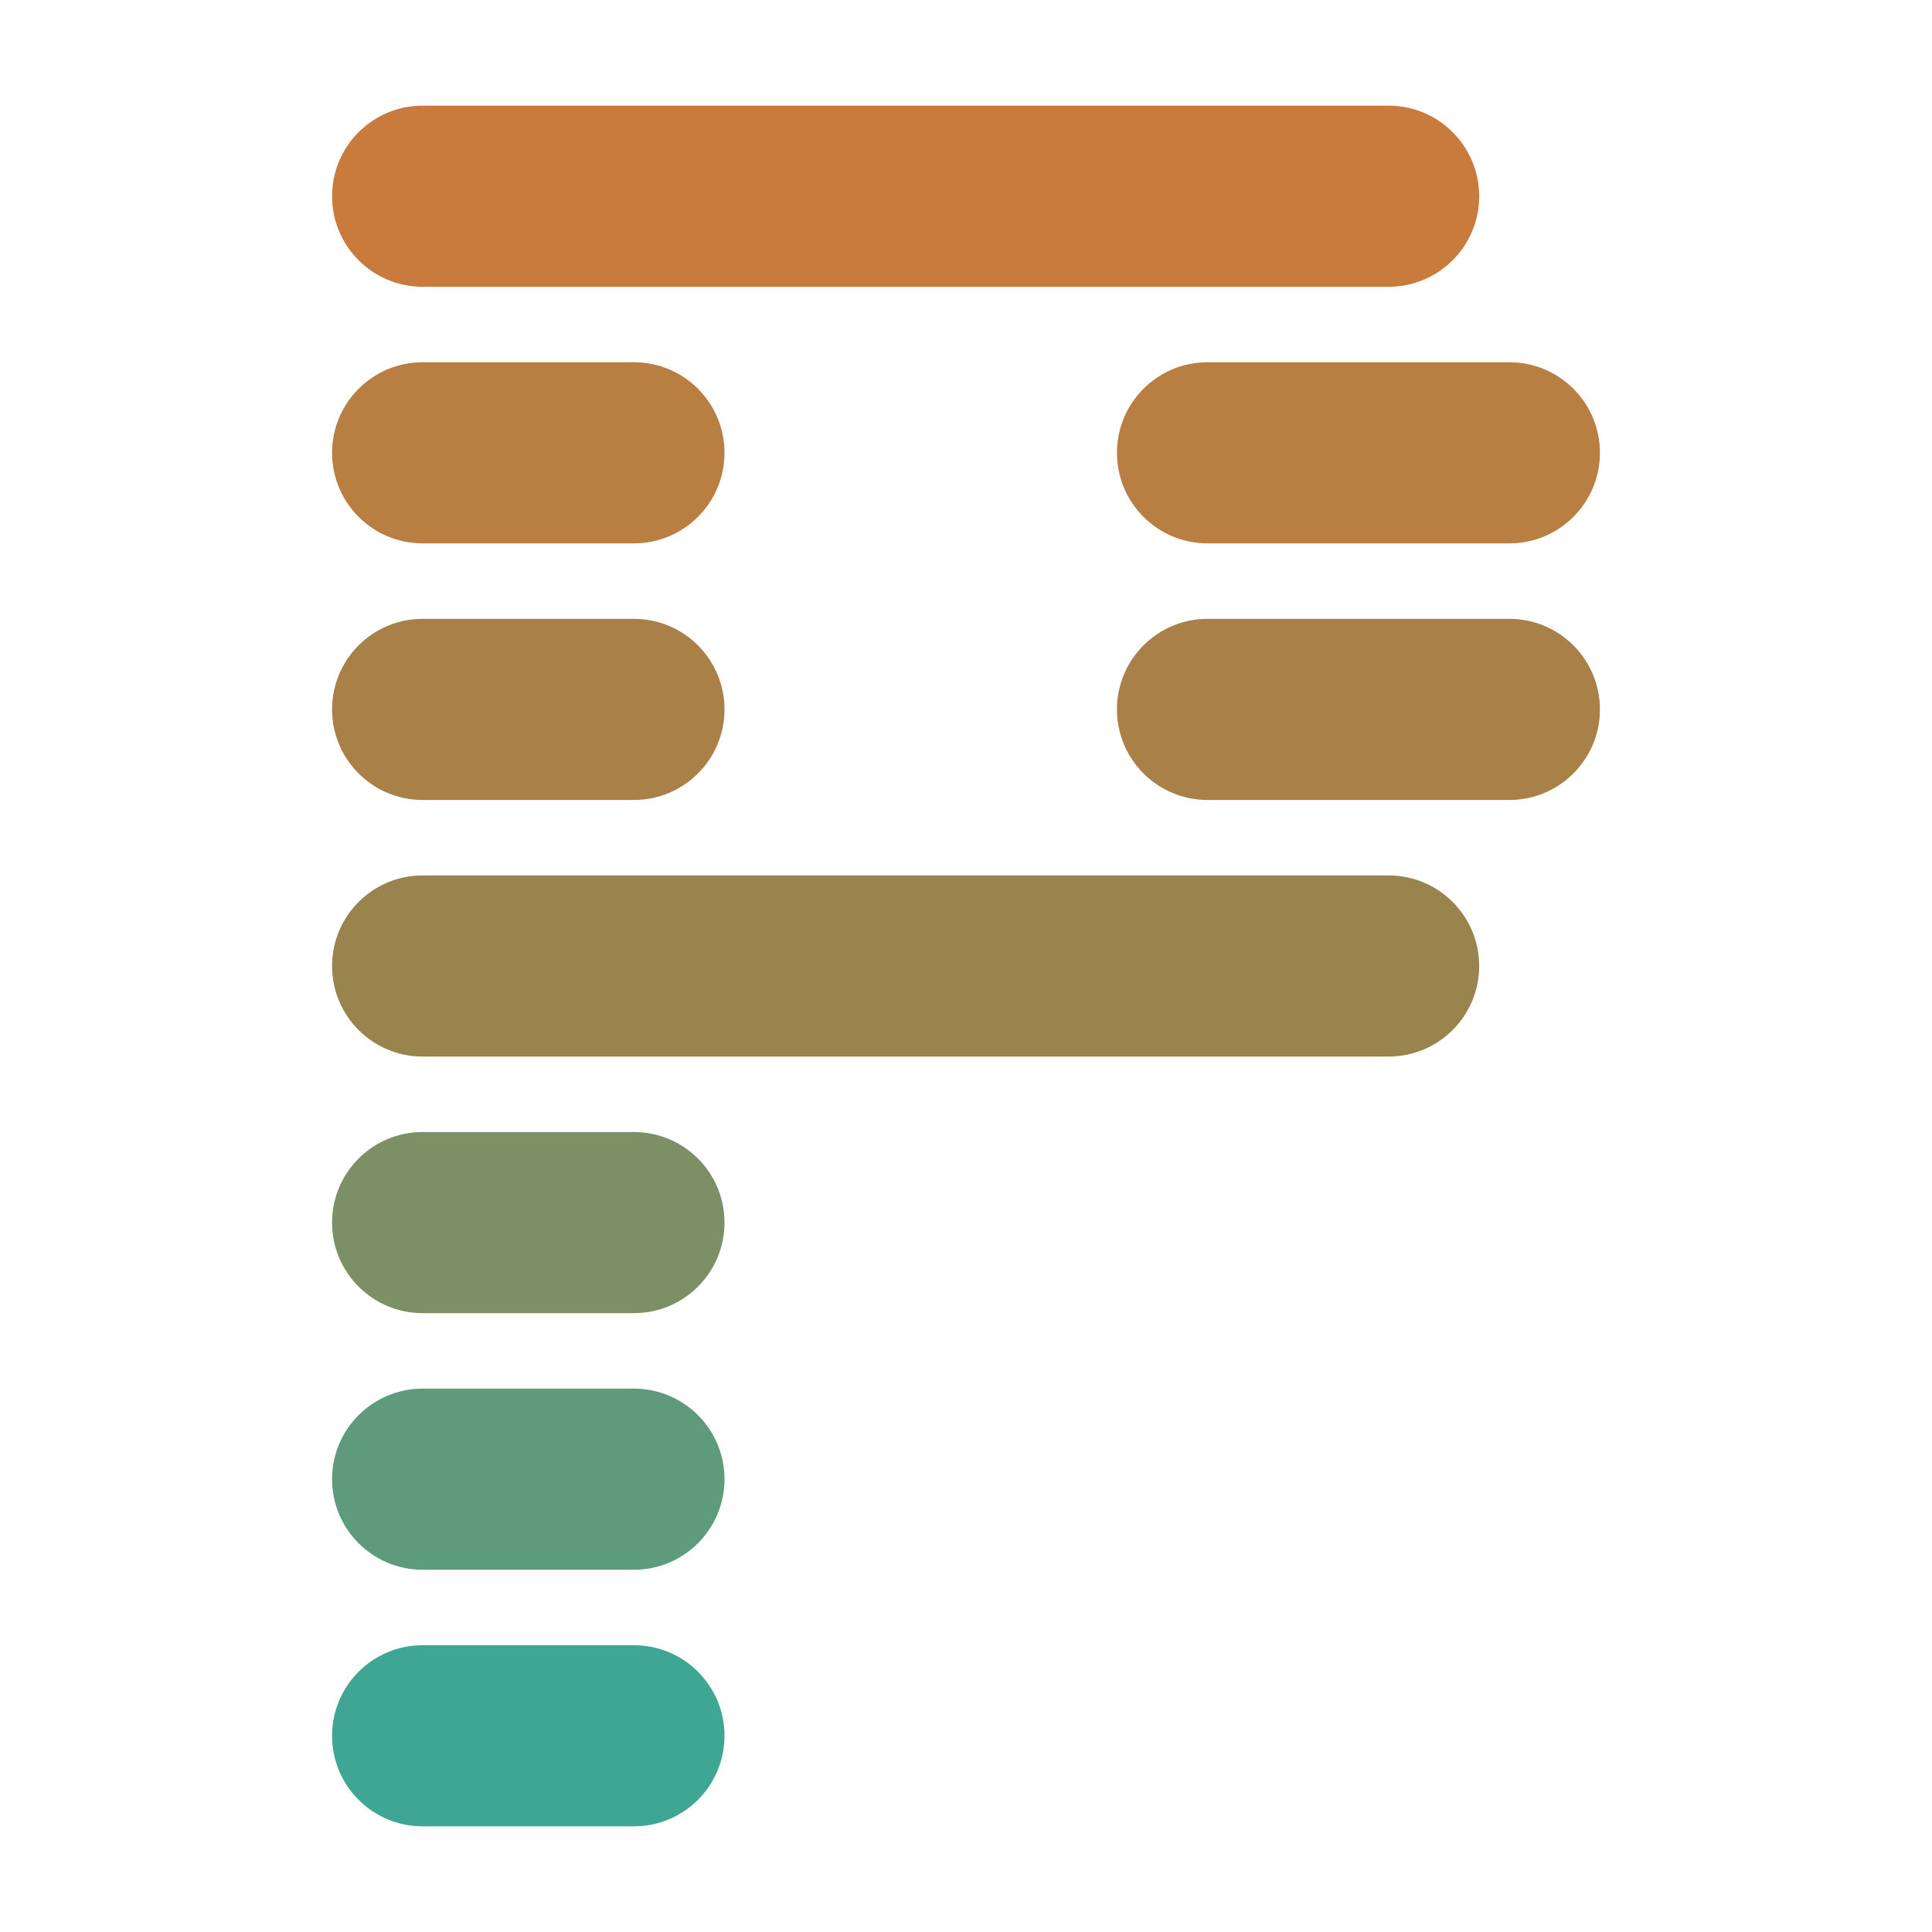
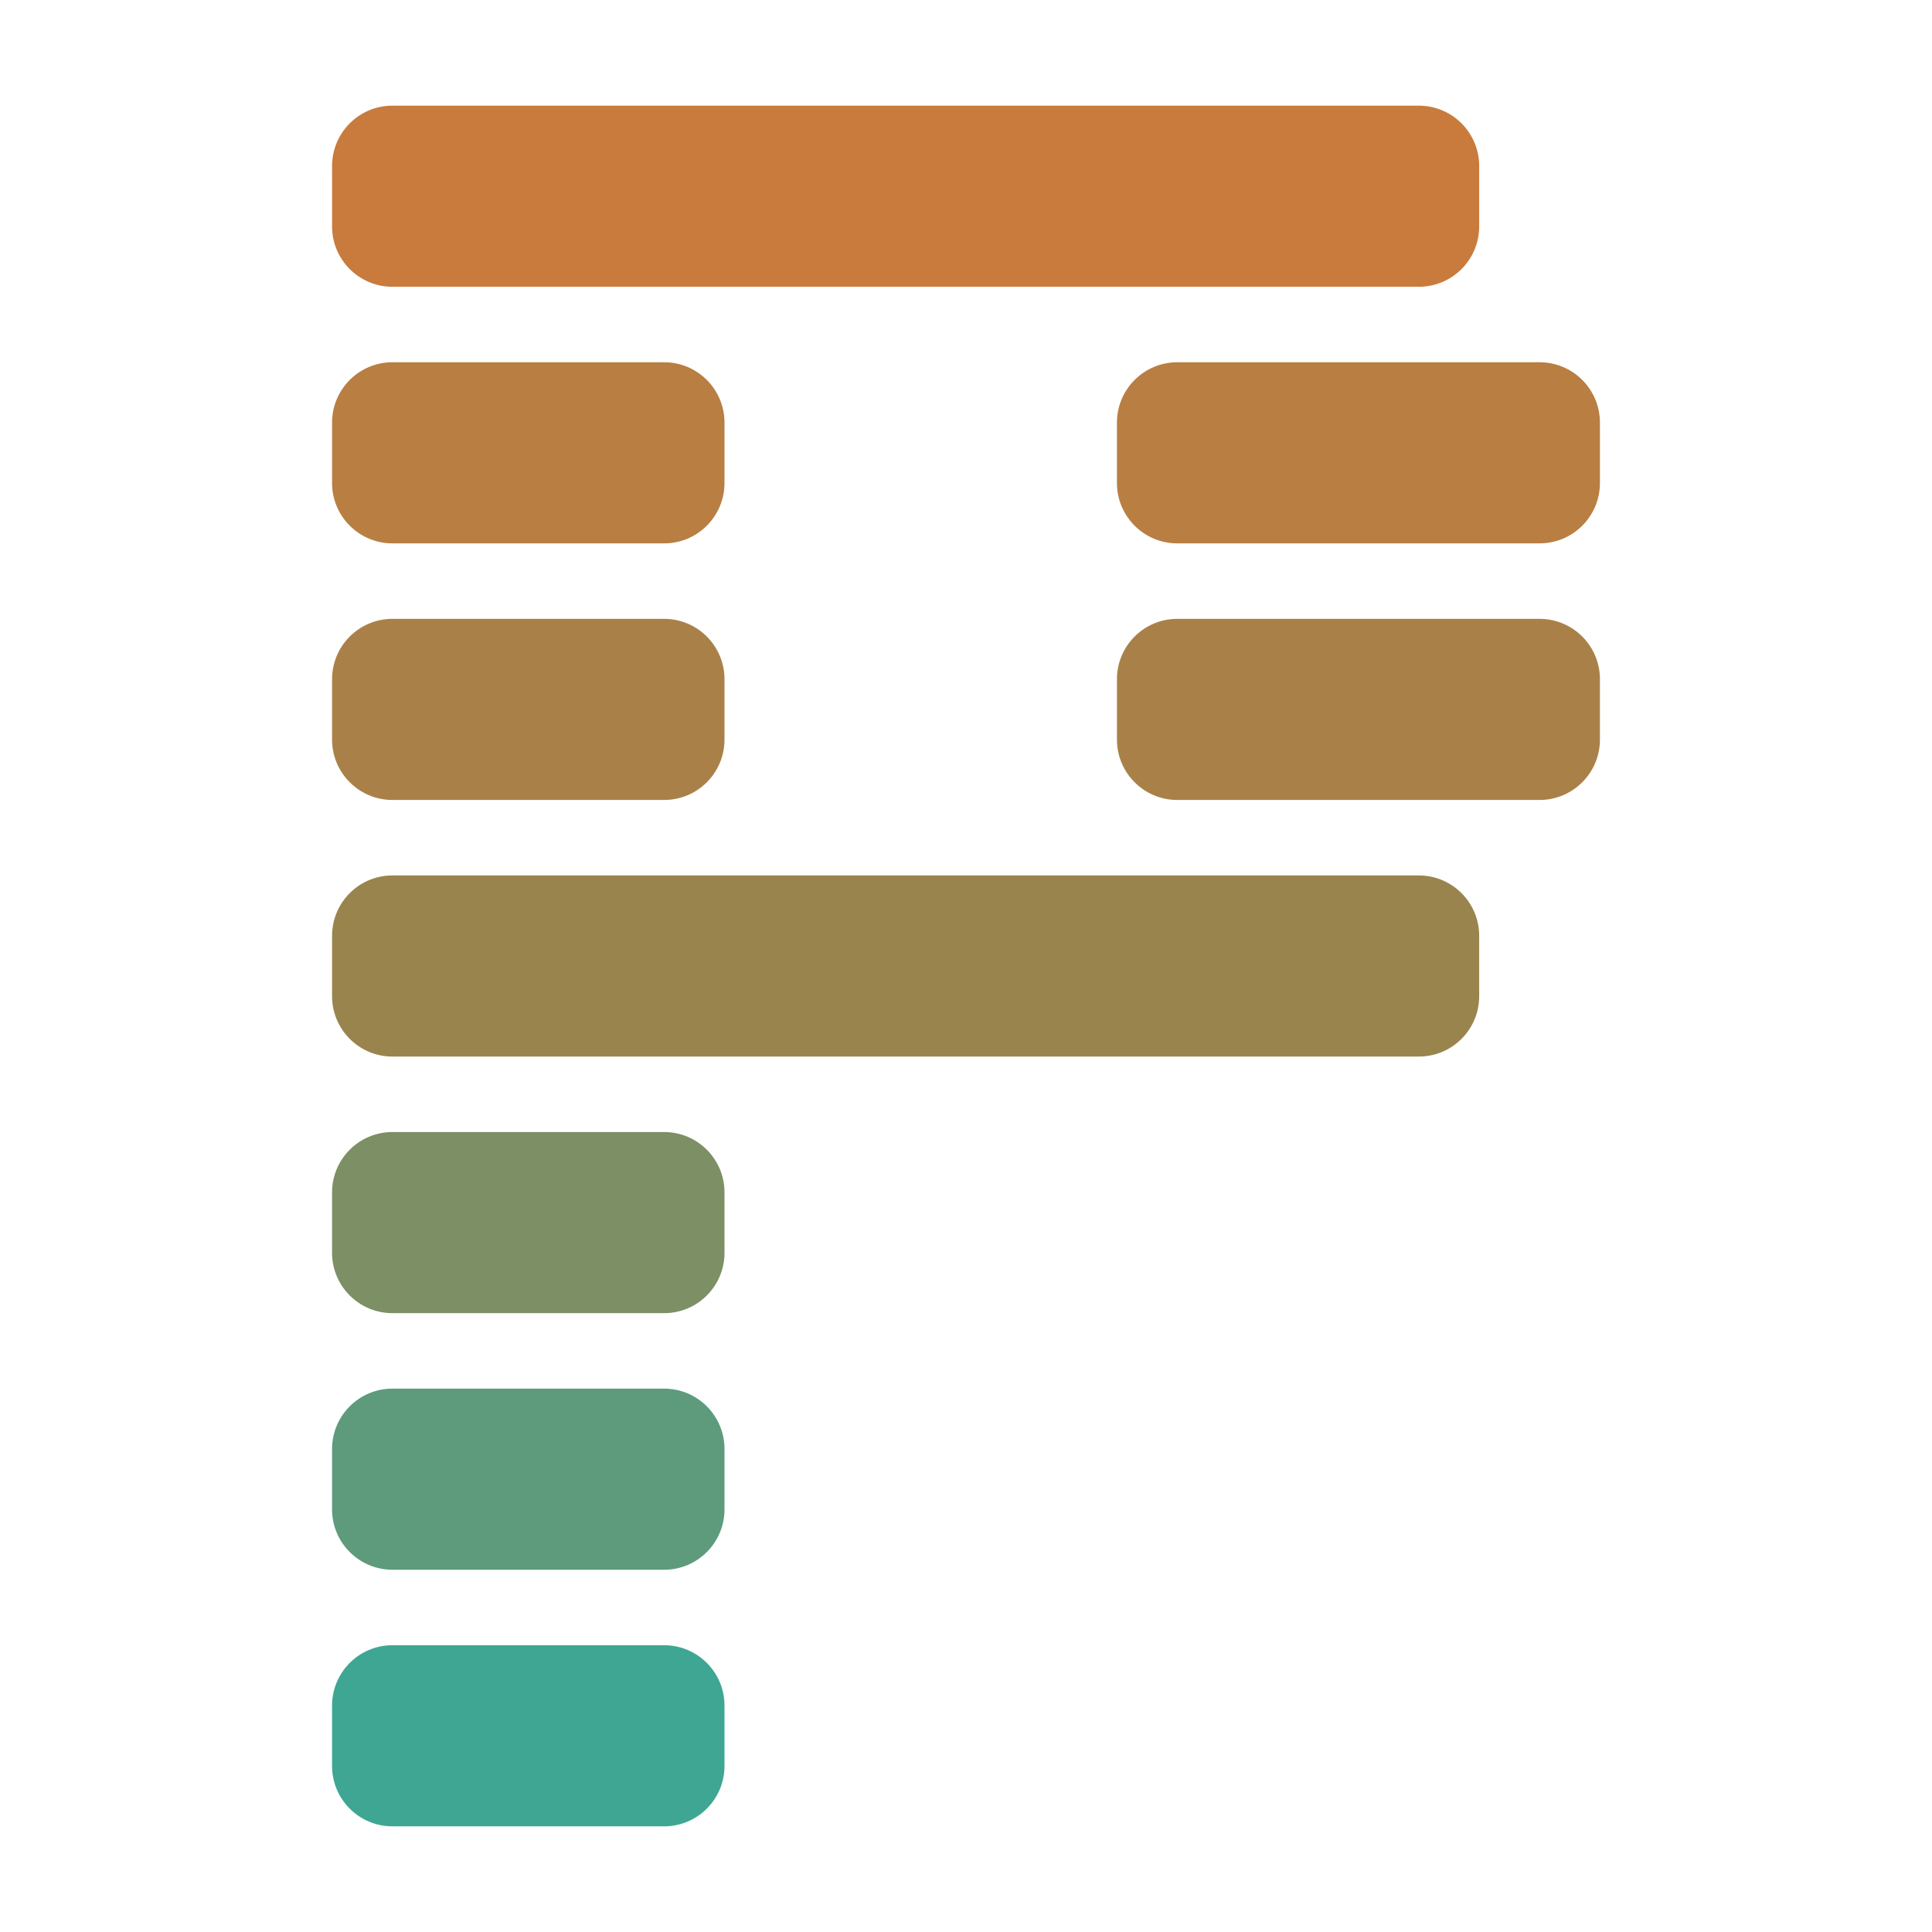
<svg xmlns="http://www.w3.org/2000/svg" viewBox="0 0 128 128" width="128" height="128">
-   <rect x="22" y="7" width="76" height="12" rx="6.0" fill="#c87b3c" />
-   <rect x="22" y="24" width="26" height="12" rx="6.0" fill="#b97e42" />
-   <rect x="74" y="24" width="32" height="12" rx="6.0" fill="#b97e42" />
-   <rect x="22" y="41" width="26" height="12" rx="6.0" fill="#a98148" />
-   <rect x="74" y="41" width="32" height="12" rx="6.0" fill="#a98148" />
-   <rect x="22" y="58" width="76" height="12" rx="6.0" fill="#9a844e" />
-   <rect x="22" y="75" width="26" height="12" rx="6.0" fill="#7c8f65" />
-   <rect x="22" y="92" width="26" height="12" rx="6.0" fill="#5d9b7c" />
-   <rect x="22" y="109" width="26" height="12" rx="6.0" fill="#3fa693" />
+   <rect x="22" y="7" width="76" height="12" rx="4" fill="#c87b3c" />
+   <rect x="22" y="24" width="26" height="12" rx="4" fill="#b97e42" />
+   <rect x="74" y="24" width="32" height="12" rx="4" fill="#b97e42" />
+   <rect x="22" y="41" width="26" height="12" rx="4" fill="#a98148" />
+   <rect x="74" y="41" width="32" height="12" rx="4" fill="#a98148" />
+   <rect x="22" y="58" width="76" height="12" rx="4" fill="#9a844e" />
+   <rect x="22" y="75" width="26" height="12" rx="4" fill="#7c8f65" />
+   <rect x="22" y="92" width="26" height="12" rx="4" fill="#5d9b7c" />
+   <rect x="22" y="109" width="26" height="12" rx="4" fill="#3fa693" />
</svg>
